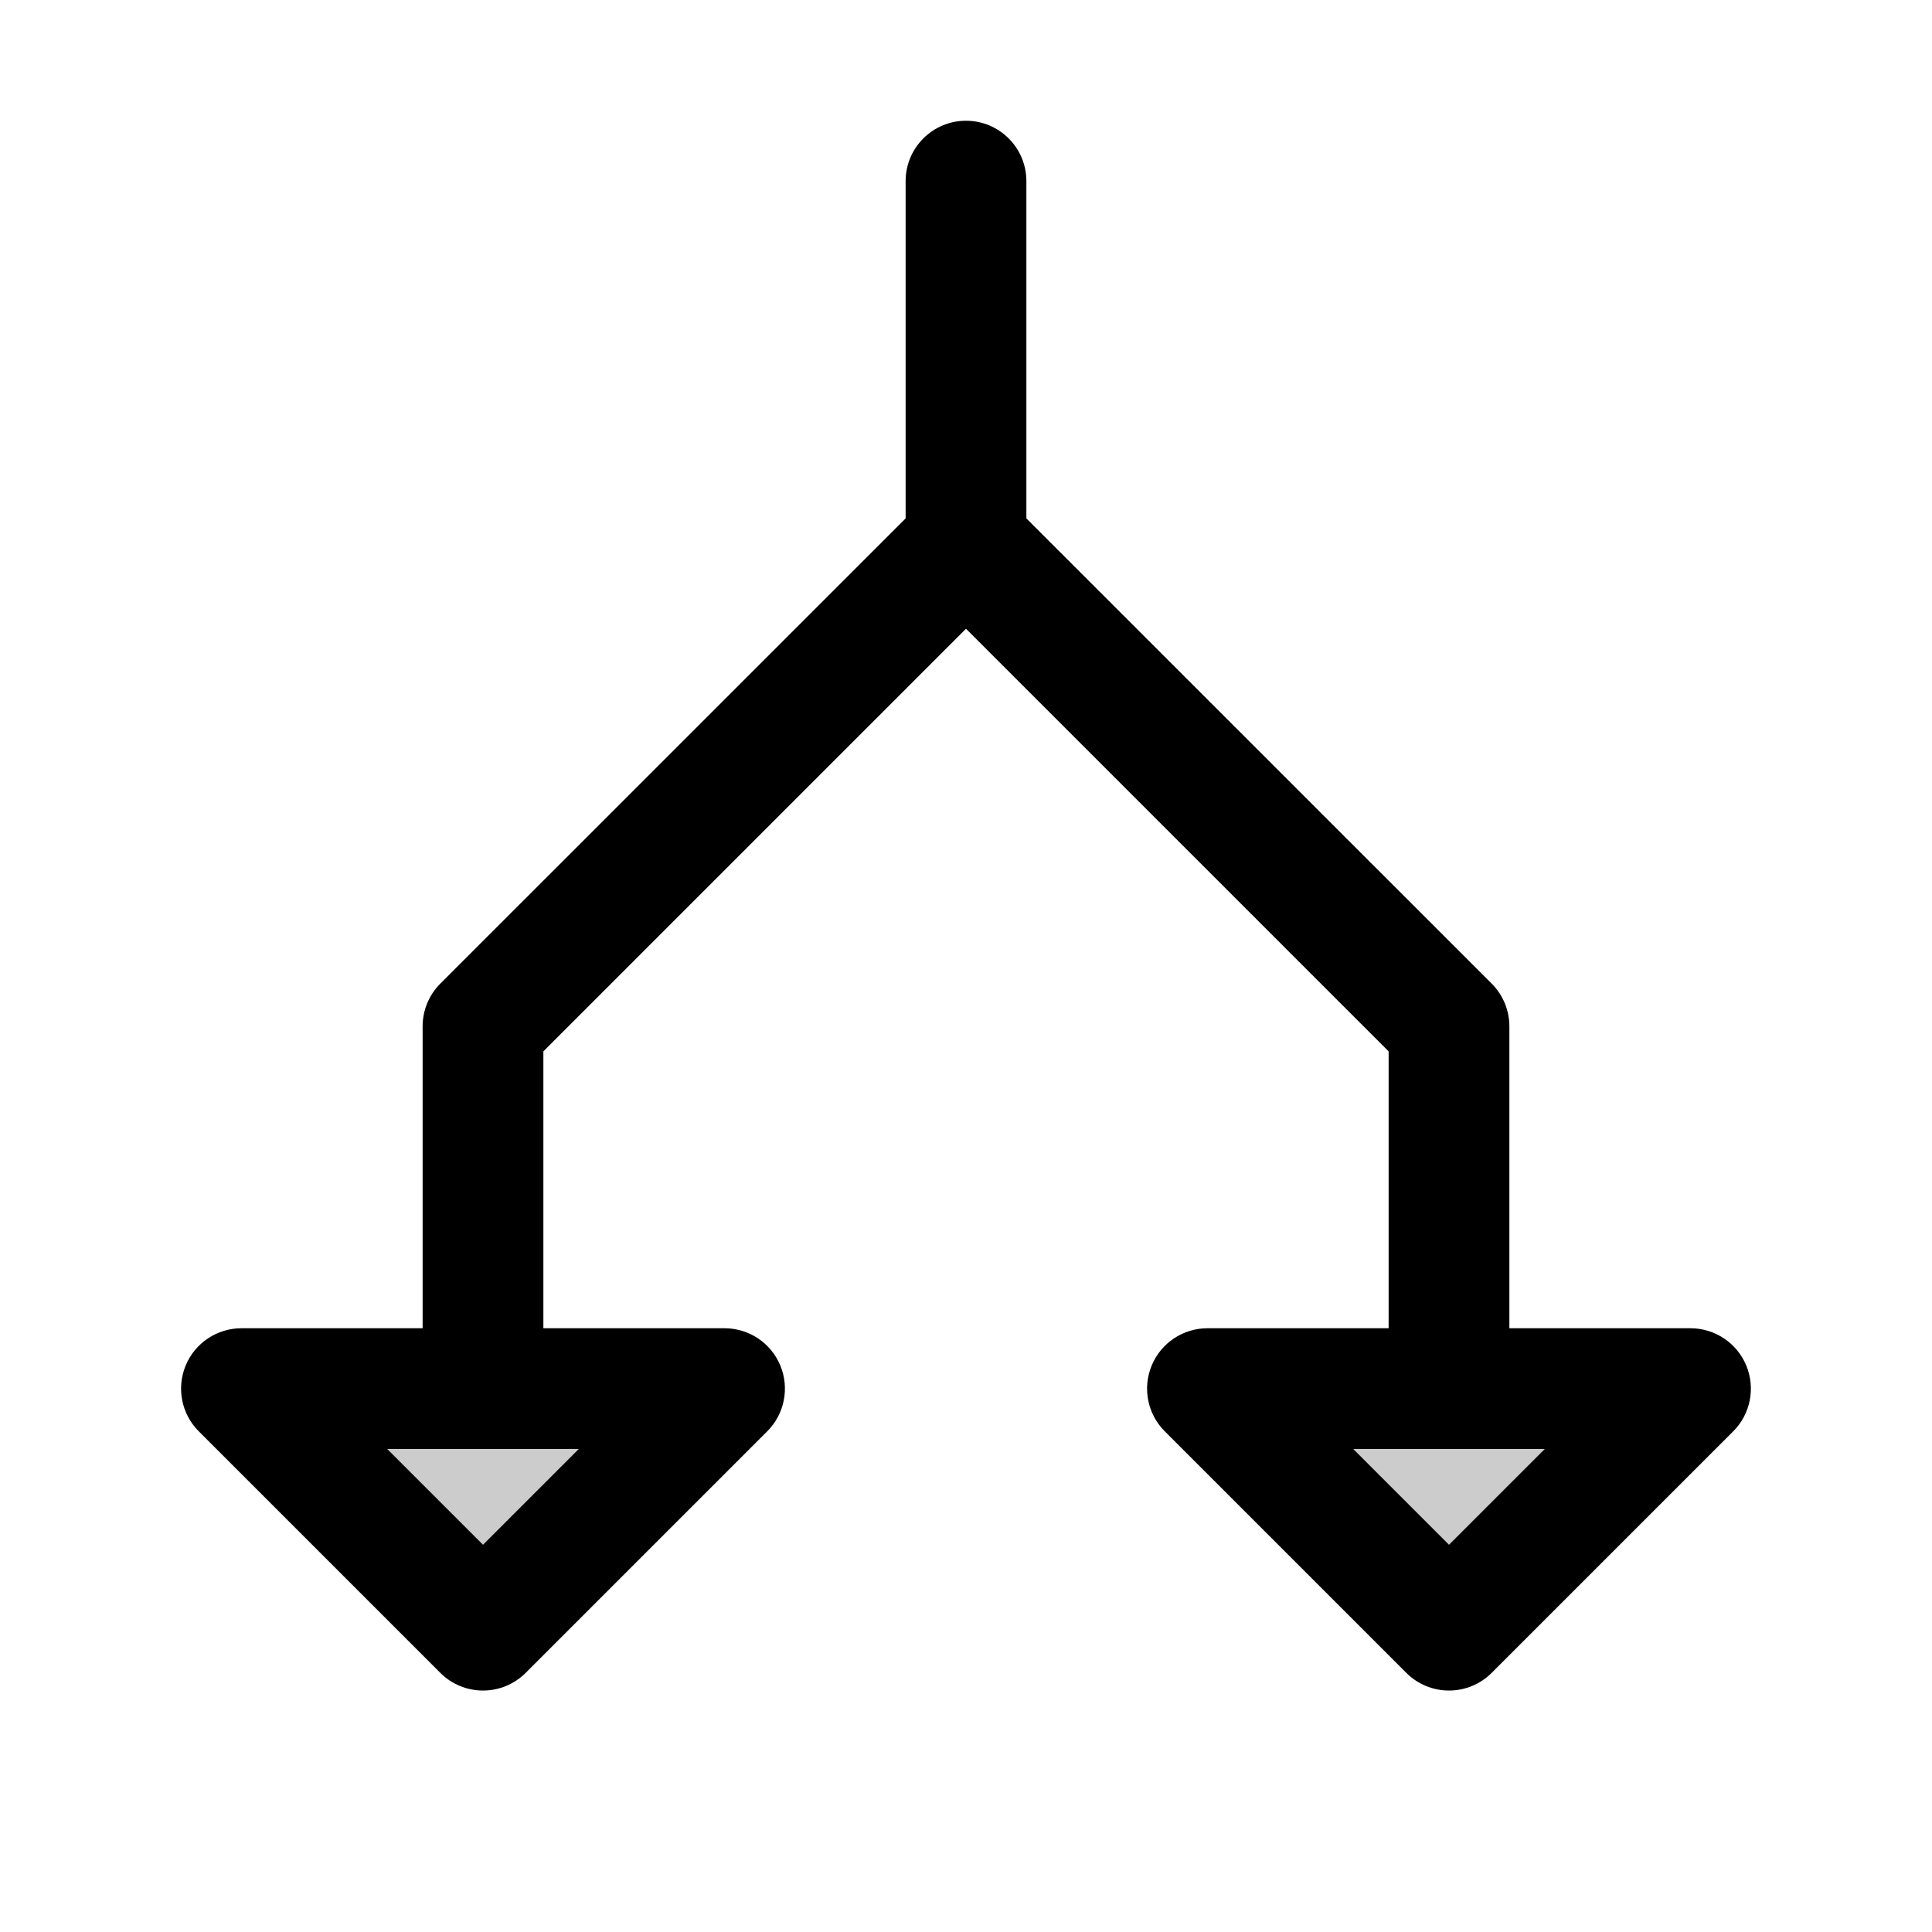
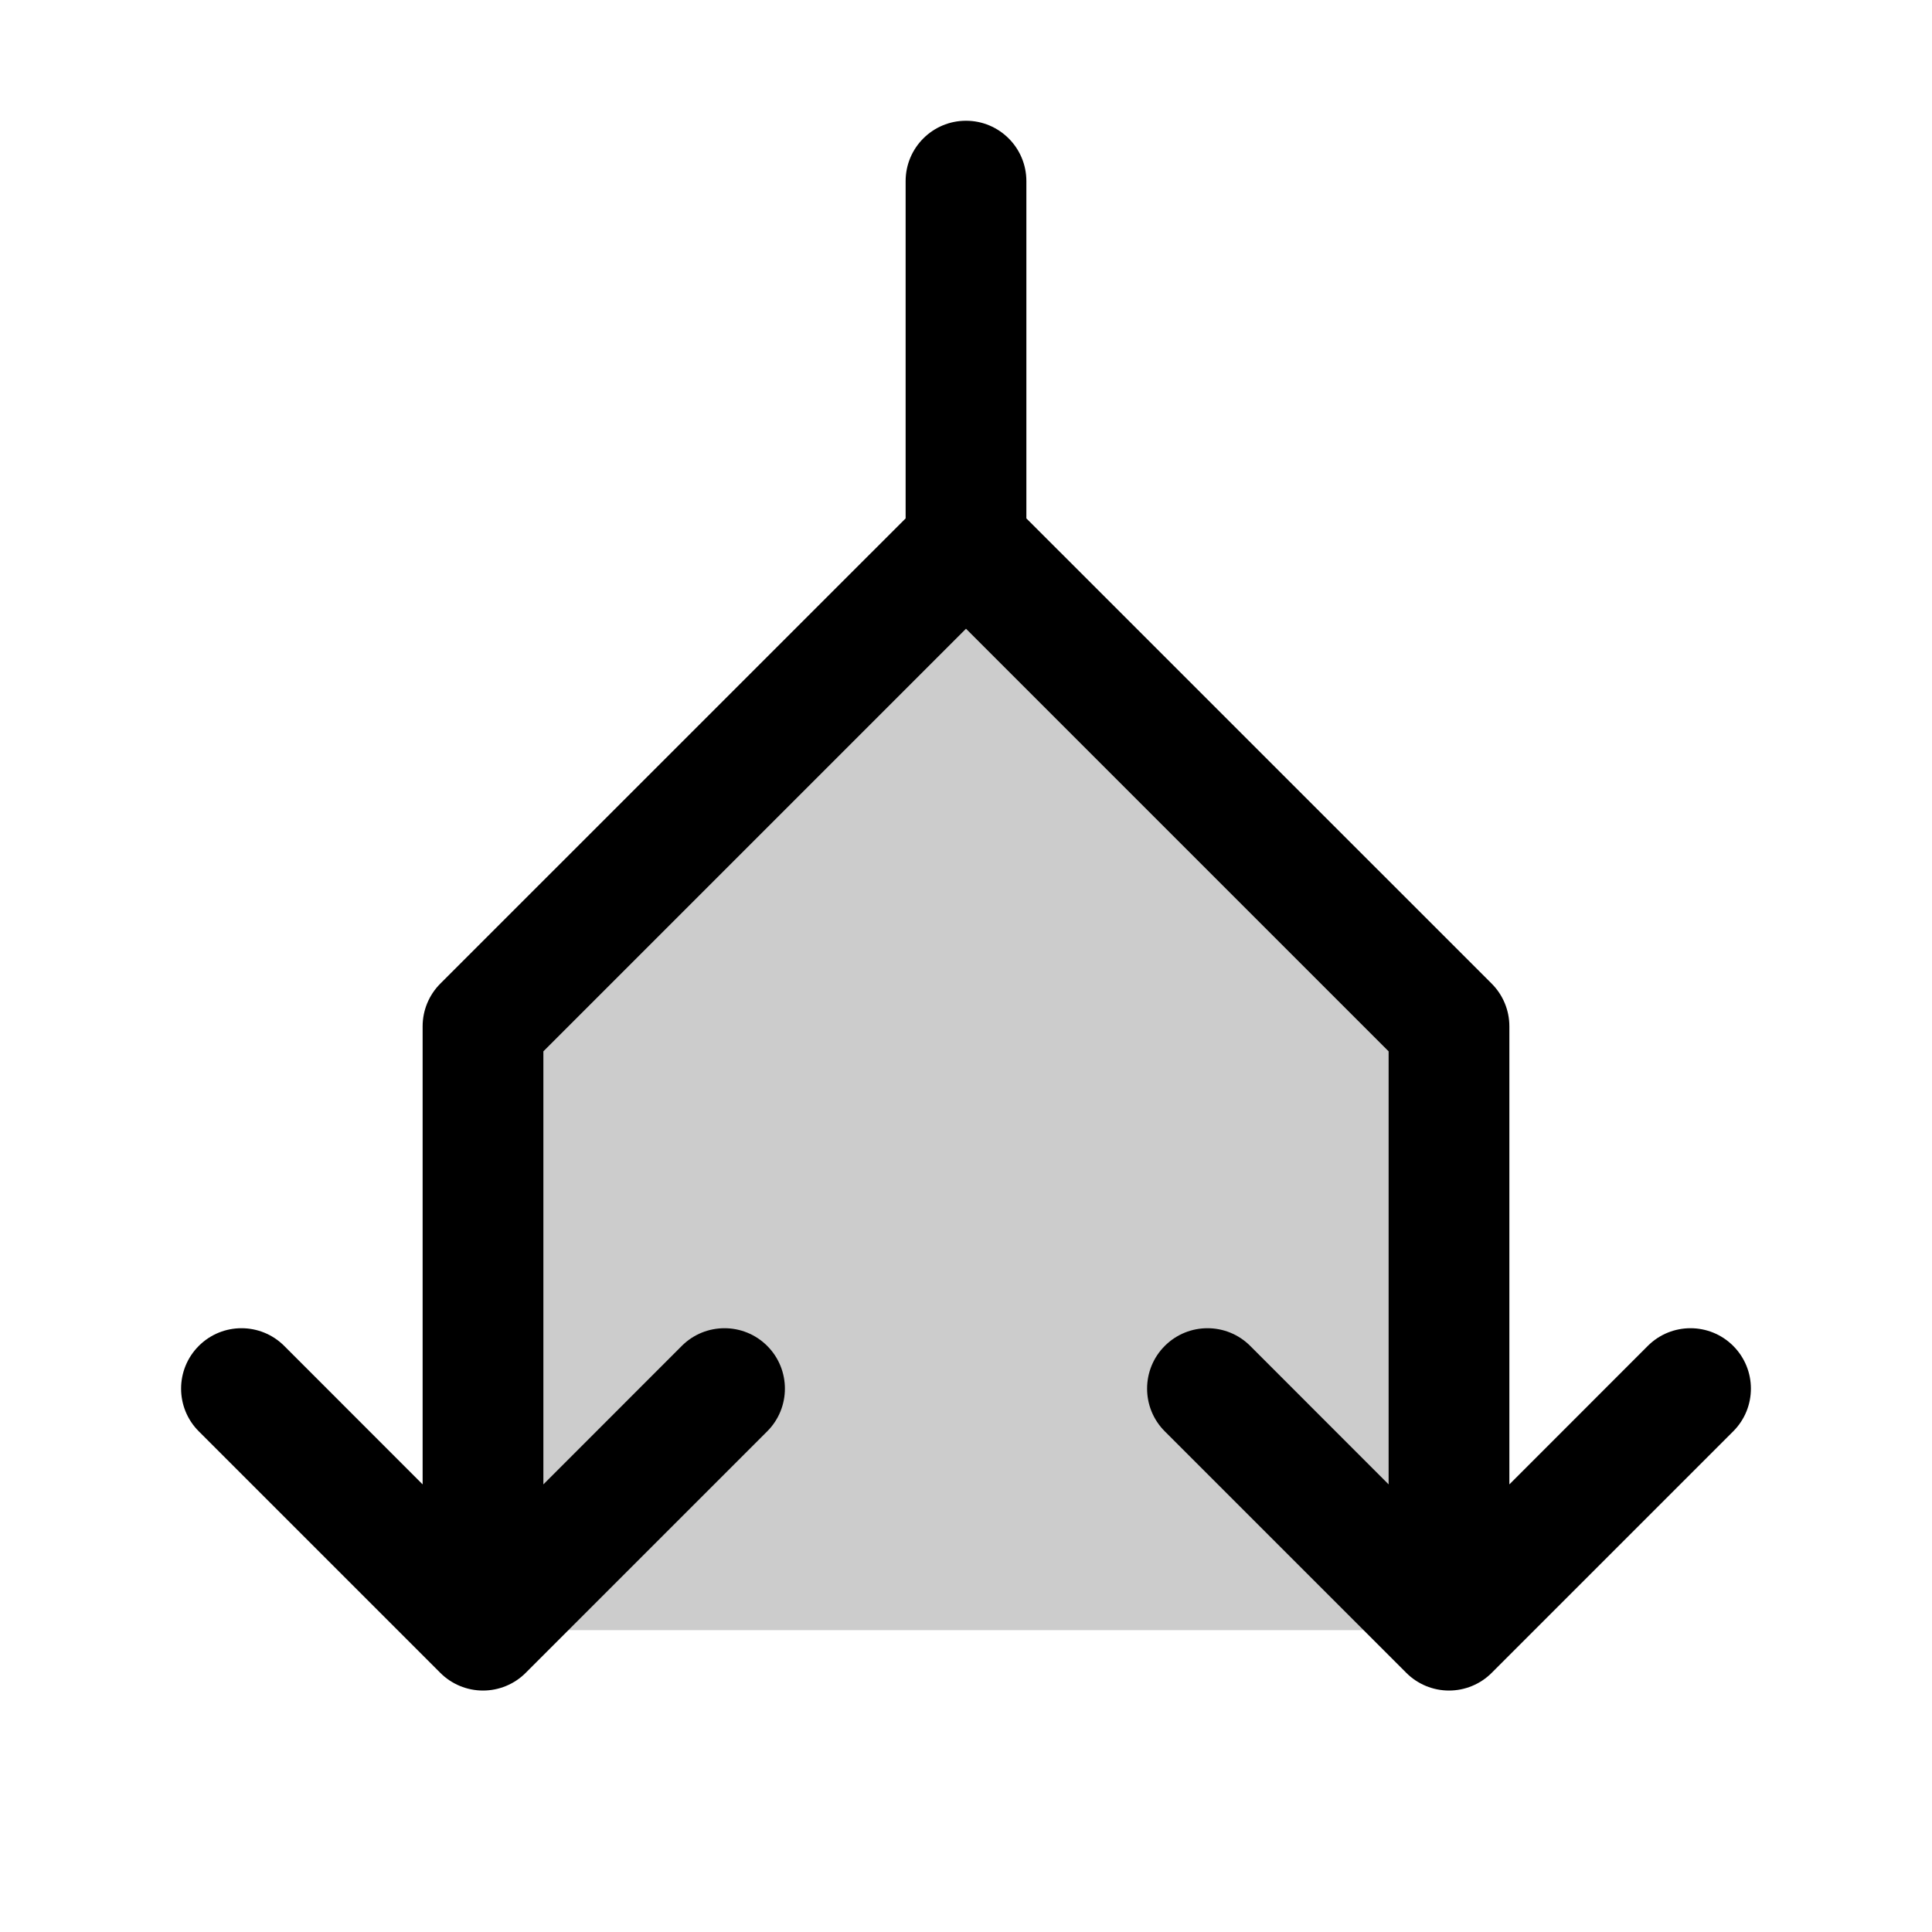
<svg xmlns="http://www.w3.org/2000/svg" viewBox="0 0 256 256" fill="currentColor">
-   <path d="M32,184H96L64,216Zm128,0,32,32,32-32Z" opacity="0.2" />
-   <path d="M231.39,180.94A8,8,0,0,0,224,176H200V136a8,8,0,0,0-2.34-5.66L136,68.69V24a8,8,0,0,0-16,0V68.69L58.34,130.34A8,8,0,0,0,56,136v40H32a8,8,0,0,0-5.66,13.66l32,32a8,8,0,0,0,11.32,0l32-32A8,8,0,0,0,96,176H72V139.31l56-56,56,56V176H160a8,8,0,0,0-5.66,13.66l32,32a8,8,0,0,0,11.32,0l32-32A8,8,0,0,0,231.39,180.94ZM64,204.69,51.31,192H76.69Zm128,0L179.31,192h25.38Z" />
+   <path d="M192,136v80H64V136l64-64Z" opacity="0.2" />
+   <path d="M229.66,189.66l-32,32a8,8,0,0,1-11.32,0l-32-32a8,8,0,0,1,11.32-11.32L184,196.69V139.31l-56-56-56,56v57.38l18.34-18.35a8,8,0,0,1,11.32,11.32l-32,32a8,8,0,0,1-11.32,0l-32-32a8,8,0,0,1,11.32-11.32L56,196.69V136a8,8,0,0,1,2.34-5.66L120,68.69V24a8,8,0,0,1,16,0V68.69l61.66,61.65A8,8,0,0,1,200,136v60.69l18.34-18.35a8,8,0,0,1,11.32,11.32Z" />
</svg>
